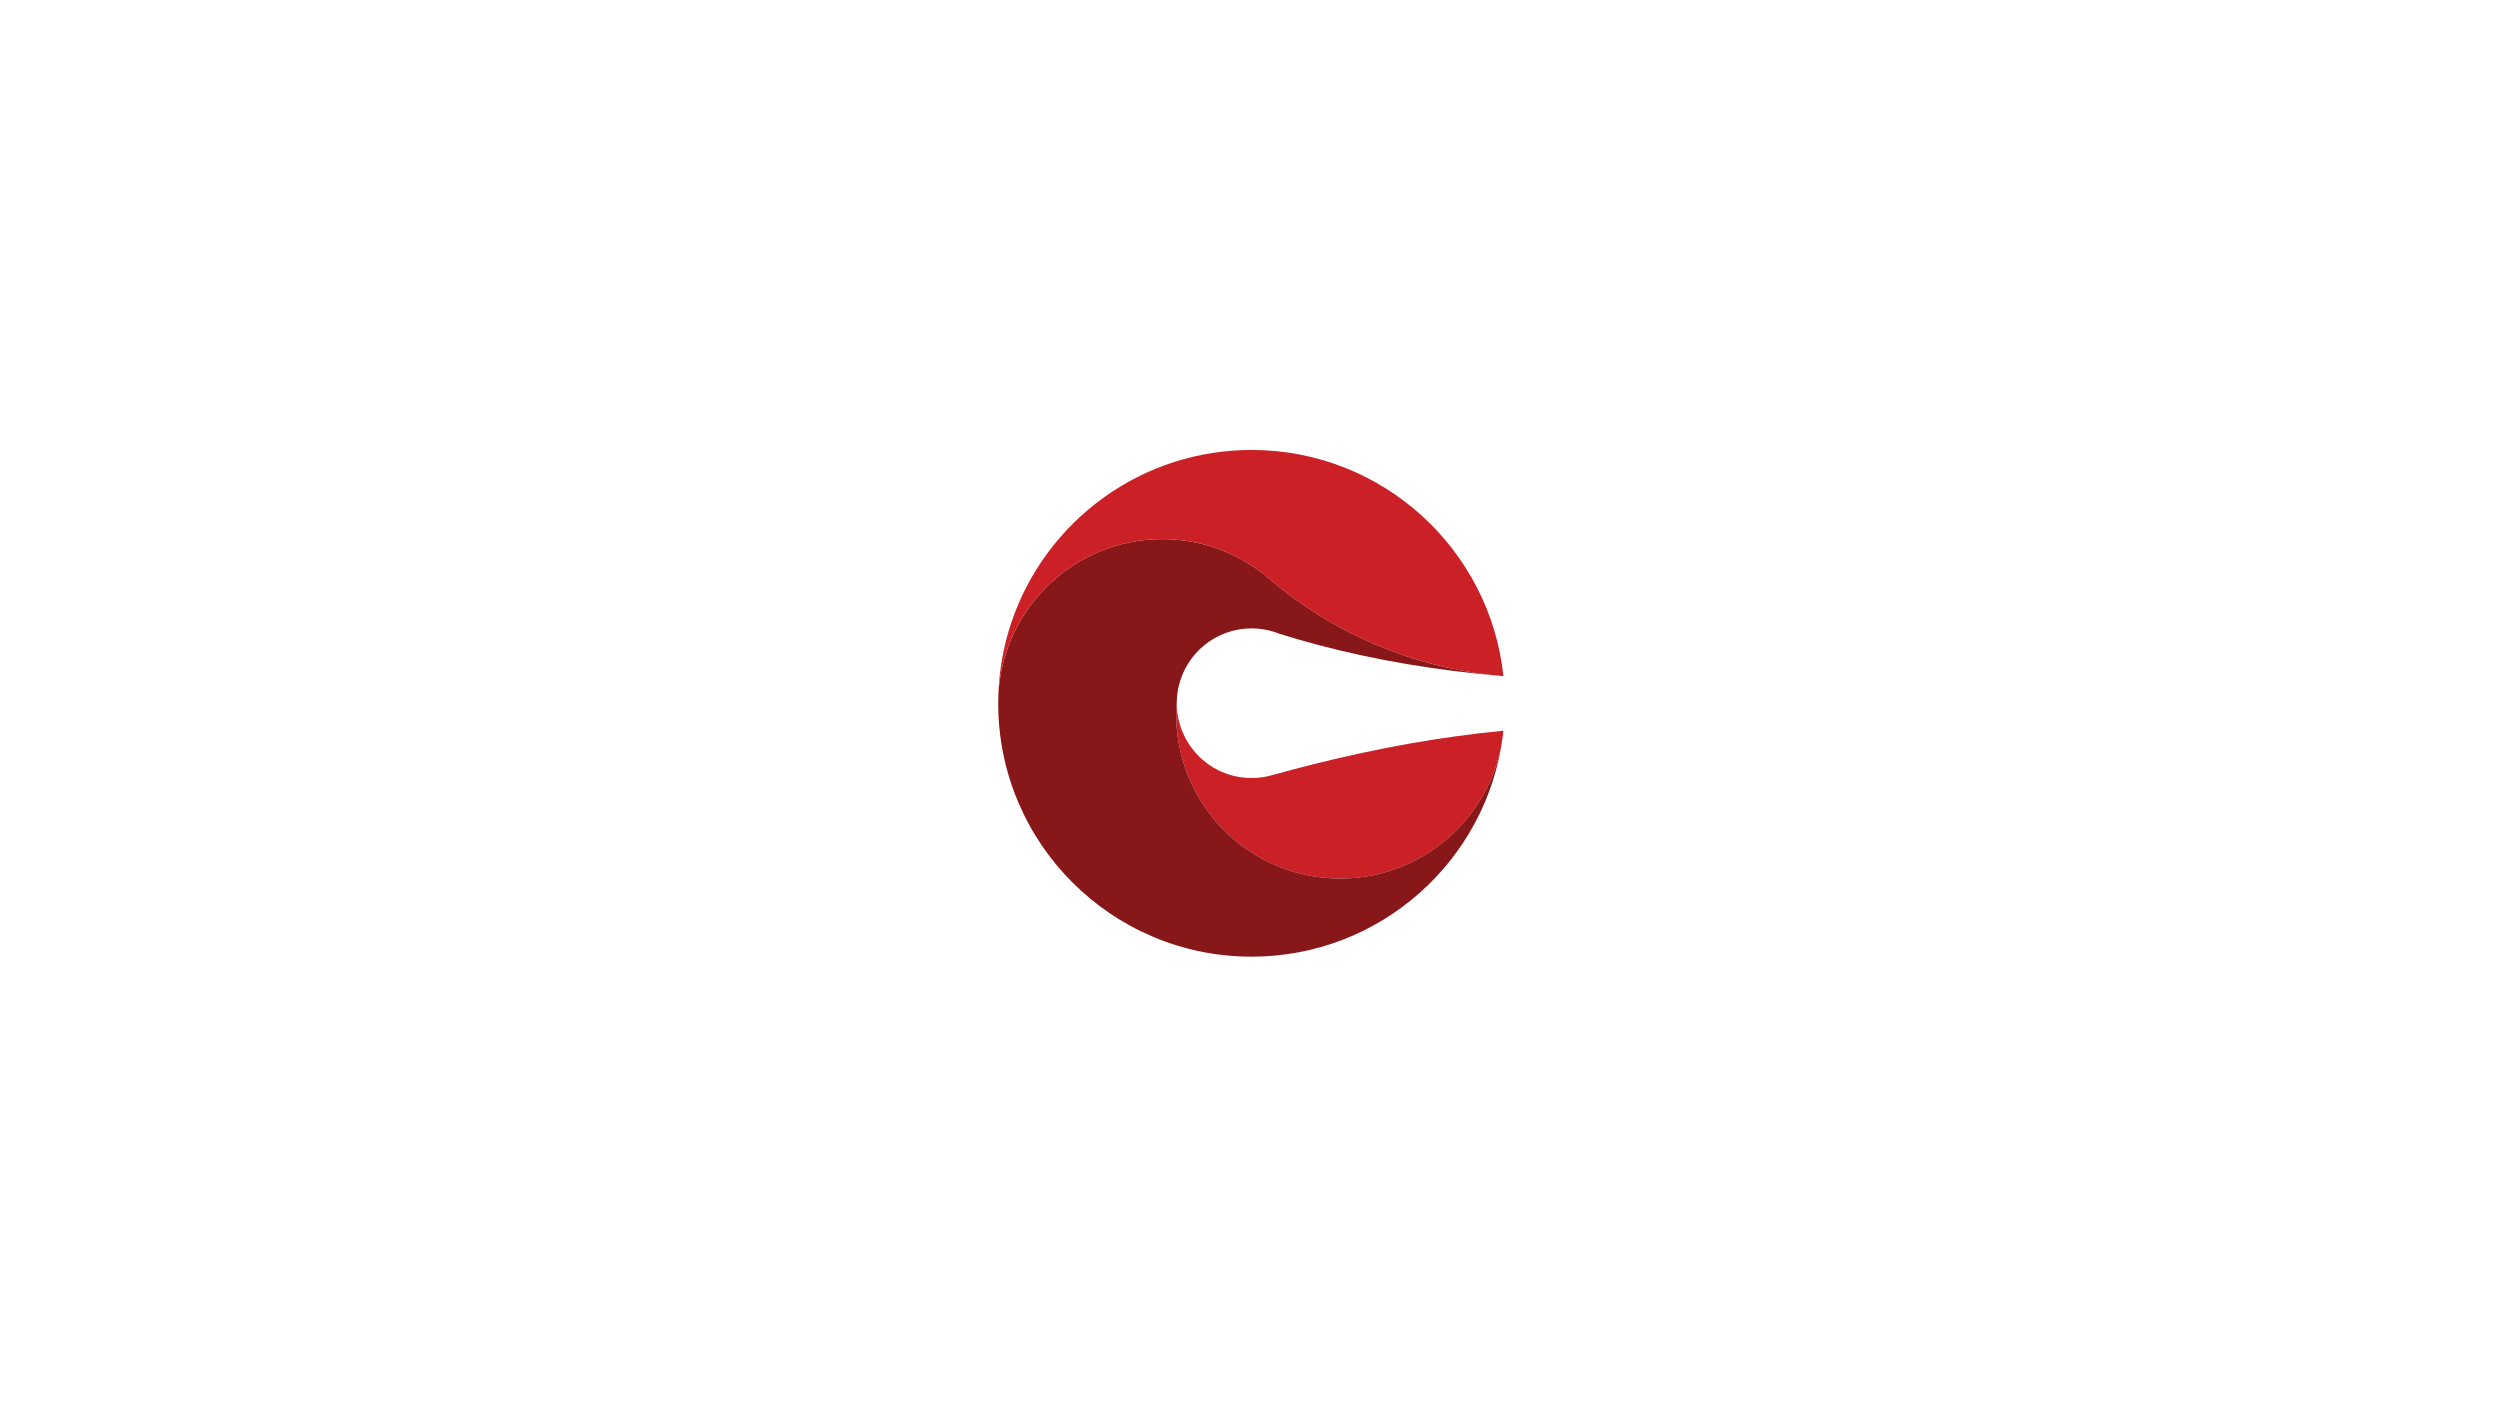
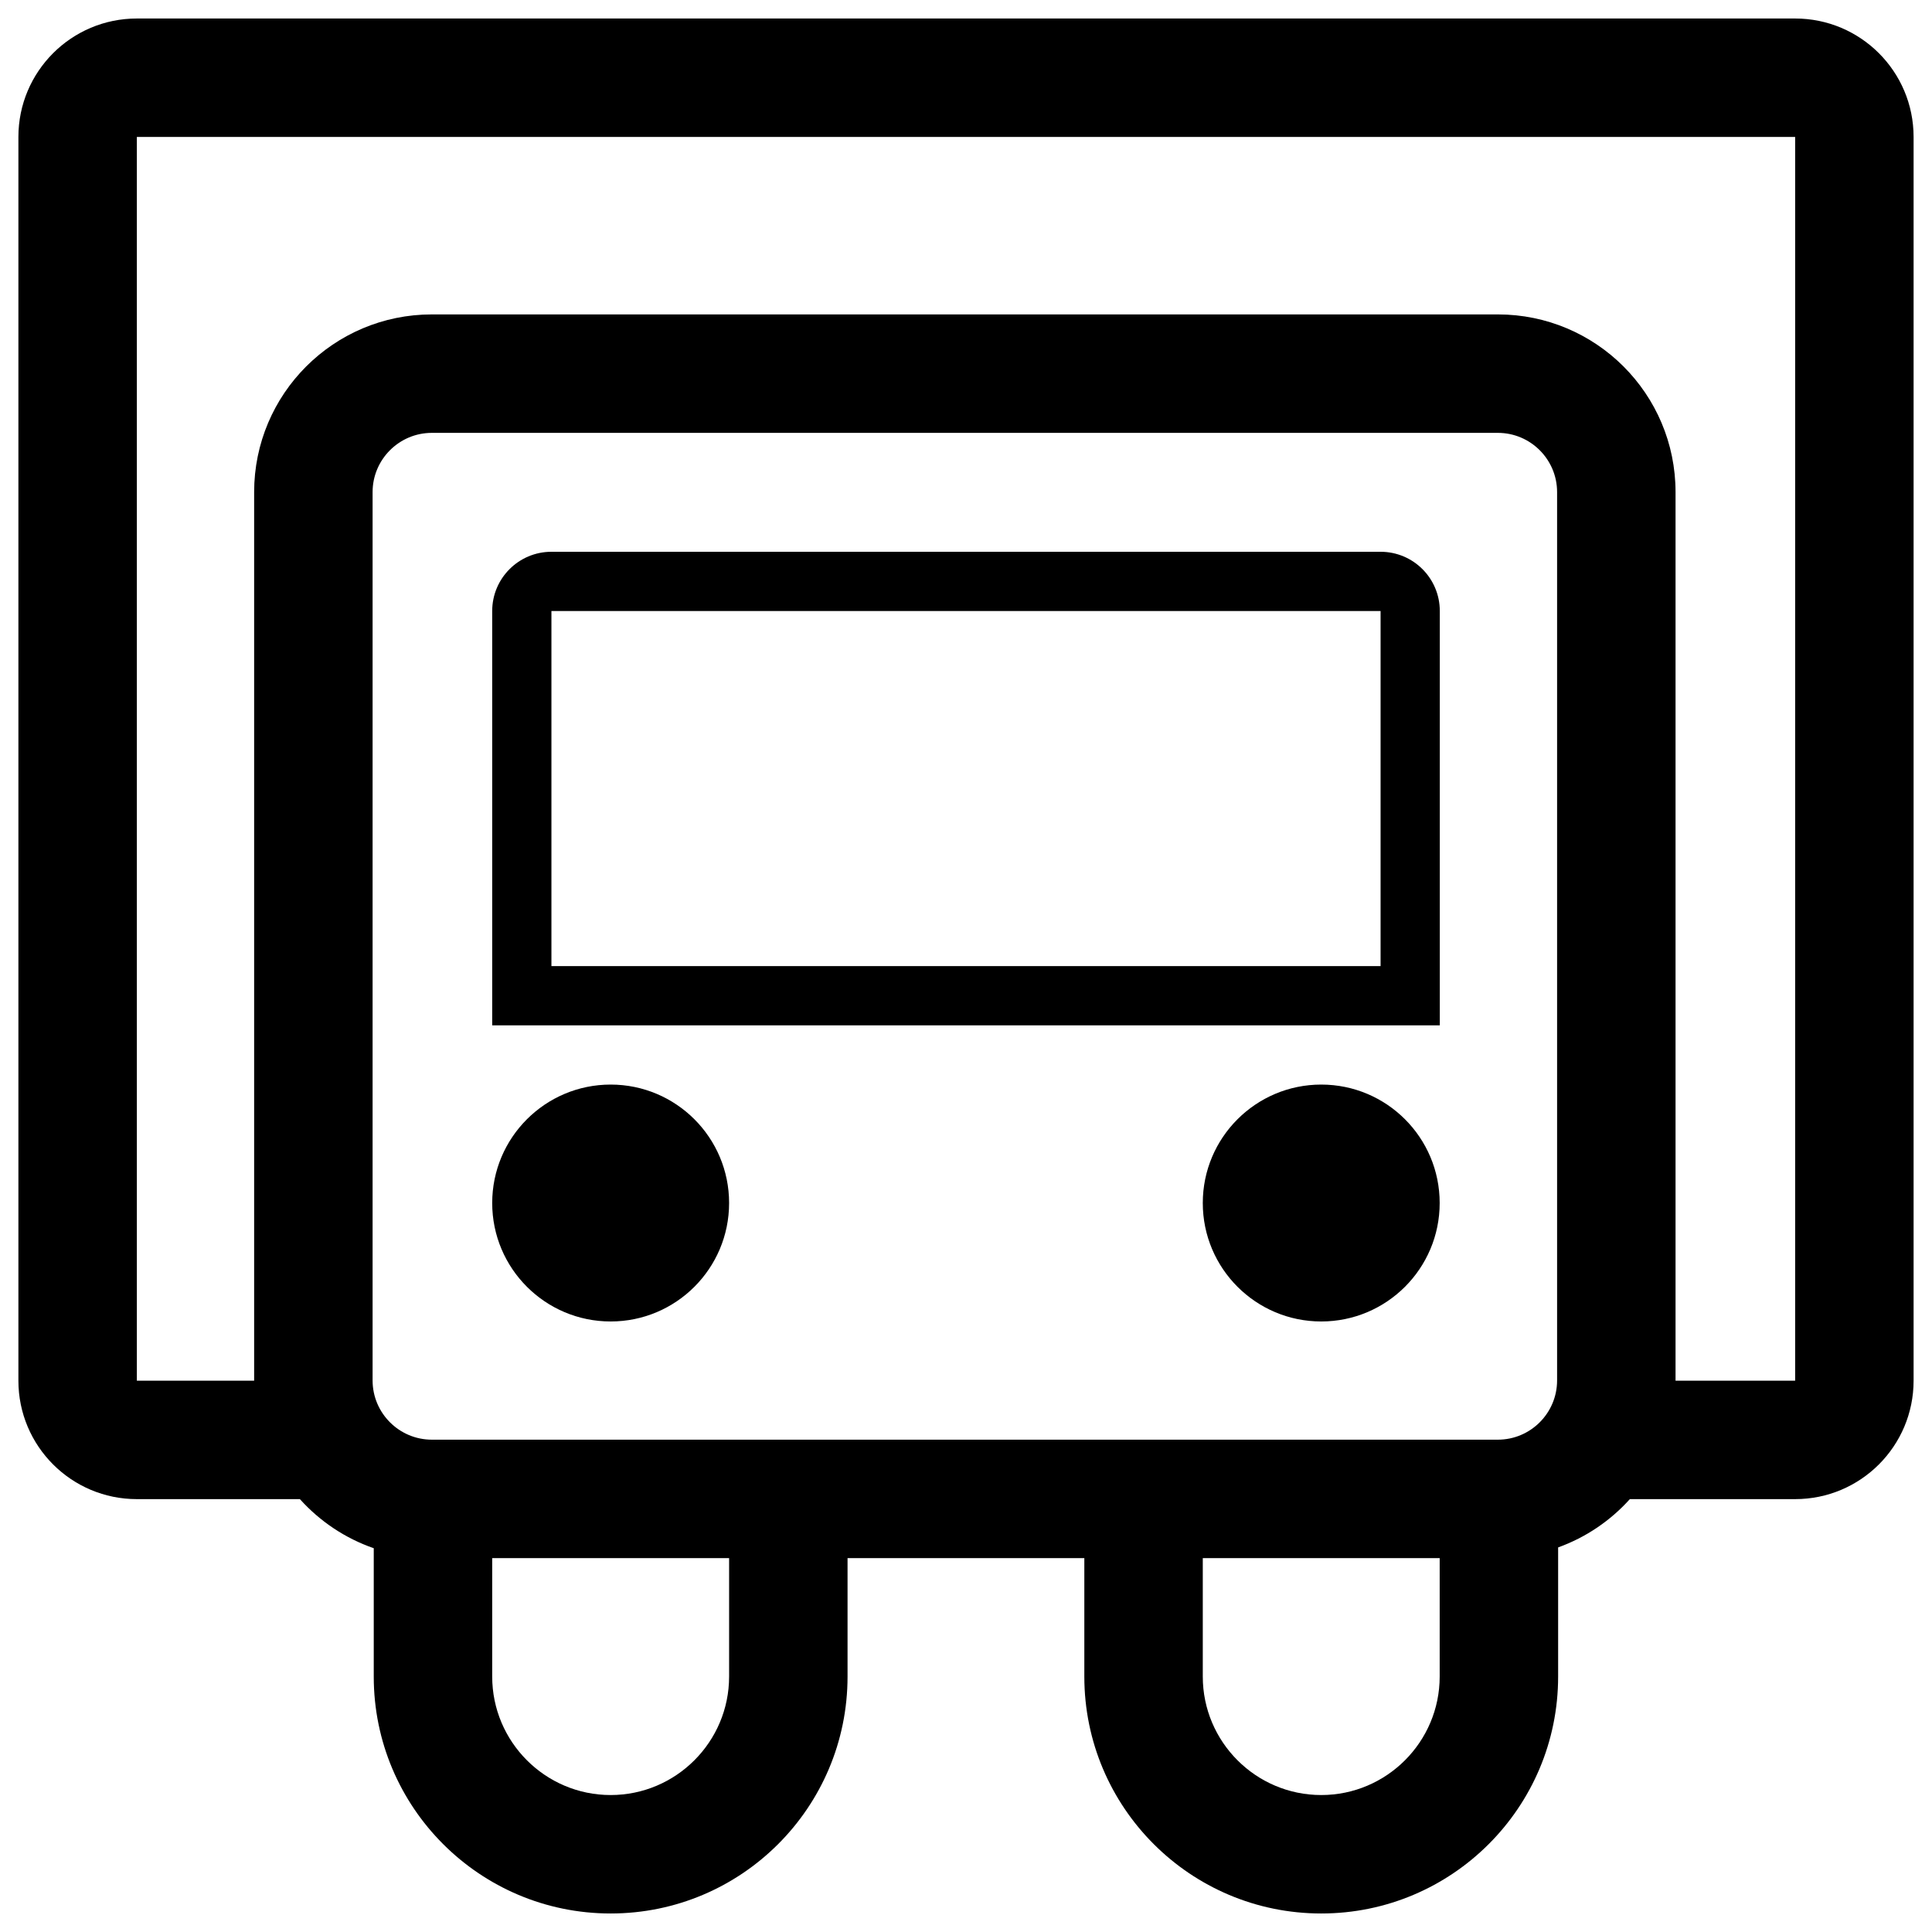
- <svg xmlns="http://www.w3.org/2000/svg" version="1.1" id="Layer_1" x="0px" y="0px" viewBox="0 0 1928.02 1084.97" enable-background="new 0 0 1928.02 1084.97" xml:space="preserve">
-   <g>
-     <path fill="#CB2026" d="M1156.53,521.18c0.77,0.07,1.54,0.13,2.31,0.2C1158.06,521.31,1157.29,521.24,1156.53,521.18   C1156.53,521.18,1156.53,521.18,1156.53,521.18z" />
-     <path fill="#CB2026" d="M1159.47,521.43C1159.47,521.43,1159.47,521.43,1159.47,521.43c-0.06-0.01-0.13-0.01-0.19-0.02   C1159.34,521.42,1159.41,521.43,1159.47,521.43z" />
-     <path fill="#CB2026" d="M1013.89,589.14c-11.11,2.77-22.19,5.7-33.24,8.77c-4.92,1.37-10.1,2.1-15.46,2.1   c-19.38,0-36.52-9.57-46.96-24.25c-0.04-0.06-0.08-0.12-0.12-0.17c-0.19-0.27-0.38-0.55-0.57-0.83c-0.11-0.17-0.23-0.33-0.34-0.5   c-0.12-0.18-0.23-0.35-0.35-0.53c-0.19-0.28-0.37-0.57-0.55-0.86c-0.04-0.07-0.09-0.14-0.13-0.21c-5.47-8.82-8.64-19.22-8.64-30.36   c0-0.67,0.02-1.34,0.04-2.01c-3.87,45.22,16.61,87.05,50.67,112.36c17.77,13.2,39.22,21.91,62.85,24.26   c67.99,6.75,128.74-41.67,137.82-108.84c0.2-1.51,0.38-3.02,0.54-4.53C1110.42,568.21,1061.84,577.19,1013.89,589.14z" />
-     <path fill="#88171A" d="M1021.1,676.9c-23.63-2.35-45.08-11.06-62.85-24.26c-34.07-25.31-54.54-67.14-50.67-112.36   c0.12-3.64,0.59-7.2,1.36-10.64c5.76-25.76,28.76-45.01,56.26-45.01c7.6,0,14.85,1.47,21.49,4.14c9.2,2.88,18.45,5.56,27.75,8.05   c46.48,12.46,94.09,20.23,142.1,24.35c0,0,0,0,0-0.01c-65.67-6.01-127.88-32.24-178.04-75.11l0.01,0.02   c-2.19-1.87-4.43-3.67-6.74-5.38c-21.06-15.66-47.16-24.93-75.42-24.93c-69.84,0-126.46,56.59-126.52,126.41c0,0.05,0,0.1,0,0.15   c0,0.03,0,0.05,0,0.08v0c0,107.91,87.48,195.39,195.39,195.39h0c99.22,0,181.16-73.95,193.72-169.74   C1149.83,635.23,1089.09,683.65,1021.1,676.9z" />
-     <path fill="#CB2026" d="M965.2,347.01L965.2,347.01c-20.76,0-40.76,3.24-59.53,9.24c-78.73,25.16-135.76,98.87-135.86,185.93   c0.06-69.83,56.68-126.41,126.52-126.41c28.26,0,54.36,9.27,75.42,24.93l6.73,5.36c50.16,42.87,112.38,69.1,178.04,75.11   c0.77,0.07,1.54,0.14,2.31,0.2c0.15,0.01,0.3,0.03,0.45,0.04c0.06,0.01,0.13,0.01,0.19,0.01   C1149.01,423.38,1066.02,347.01,965.2,347.01z" />
-   </g>
+ <svg xmlns="http://www.w3.org/2000/svg" viewBox="0 0 512 512">
+   <path d="M161.829 287.423c-17.32 0-31.39 14.051-31.39 31.39s14.07 31.39 31.39 31.39c17.335 0 31.39-14.052 31.39-31.39 0-17.339-14.056-31.39-31.39-31.39zm188.311 0c-17.32 0-31.39 14.051-31.39 31.39s14.071 31.39 31.39 31.39c17.335 0 31.39-14.052 31.39-31.39 0-17.339-14.055-31.39-31.39-31.39zm125.593-282.518h-439.466c-17.335 0-31.39 14.051-31.39 31.39v329.599c0 17.339 14.055 31.39 31.39 31.39h43.207c5.273 5.859 11.971 10.376 19.573 13.009v34.019c0 34.67 28.11 62.781 62.781 62.781 34.67 0 62.781-28.111 62.781-62.781v-31.394h62.749v31.394c0 34.67 28.111 62.781 62.781 62.781 34.671 0 62.781-28.111 62.781-62.781v-34.23c7.373-2.659 13.871-7.089 19.006-12.798h43.806c17.335 0 31.39-14.051 31.39-31.39v-329.598c.001-17.339-14.055-31.391-31.389-31.391zm-63.088 360.929c0 8.652-7.035 15.695-15.695 15.695h-282.514c-8.645 0-15.695-7.043-15.695-15.695v-235.424c0-8.657 7.05-15.695 15.695-15.695h282.514c8.66 0 15.695 7.039 15.695 15.695v235.424zm-219.426 78.48c0 17.308-14.086 31.39-31.39 31.39-17.305 0-31.39-14.083-31.39-31.39v-31.394h62.781v31.394zm156.921 31.39c-17.304 0-31.39-14.083-31.39-31.39v-31.394h62.781v31.394c-.001 17.308-14.086 31.39-31.391 31.39zm125.593-109.809h-31.697v-235.485c0-26.007-21.076-47.086-47.086-47.086h-282.514c-25.995 0-47.086 21.079-47.086 47.086v235.485h-31.083v-329.599h439.466v329.599zm-109.867-219.668h-219.732c-8.661 0-15.695 7.028-15.695 15.695v109.805h251.123v-109.804c0-8.668-7.021-15.696-15.696-15.696zm0 109.806h-219.732v-94.11h219.733v94.11z" />
</svg>
